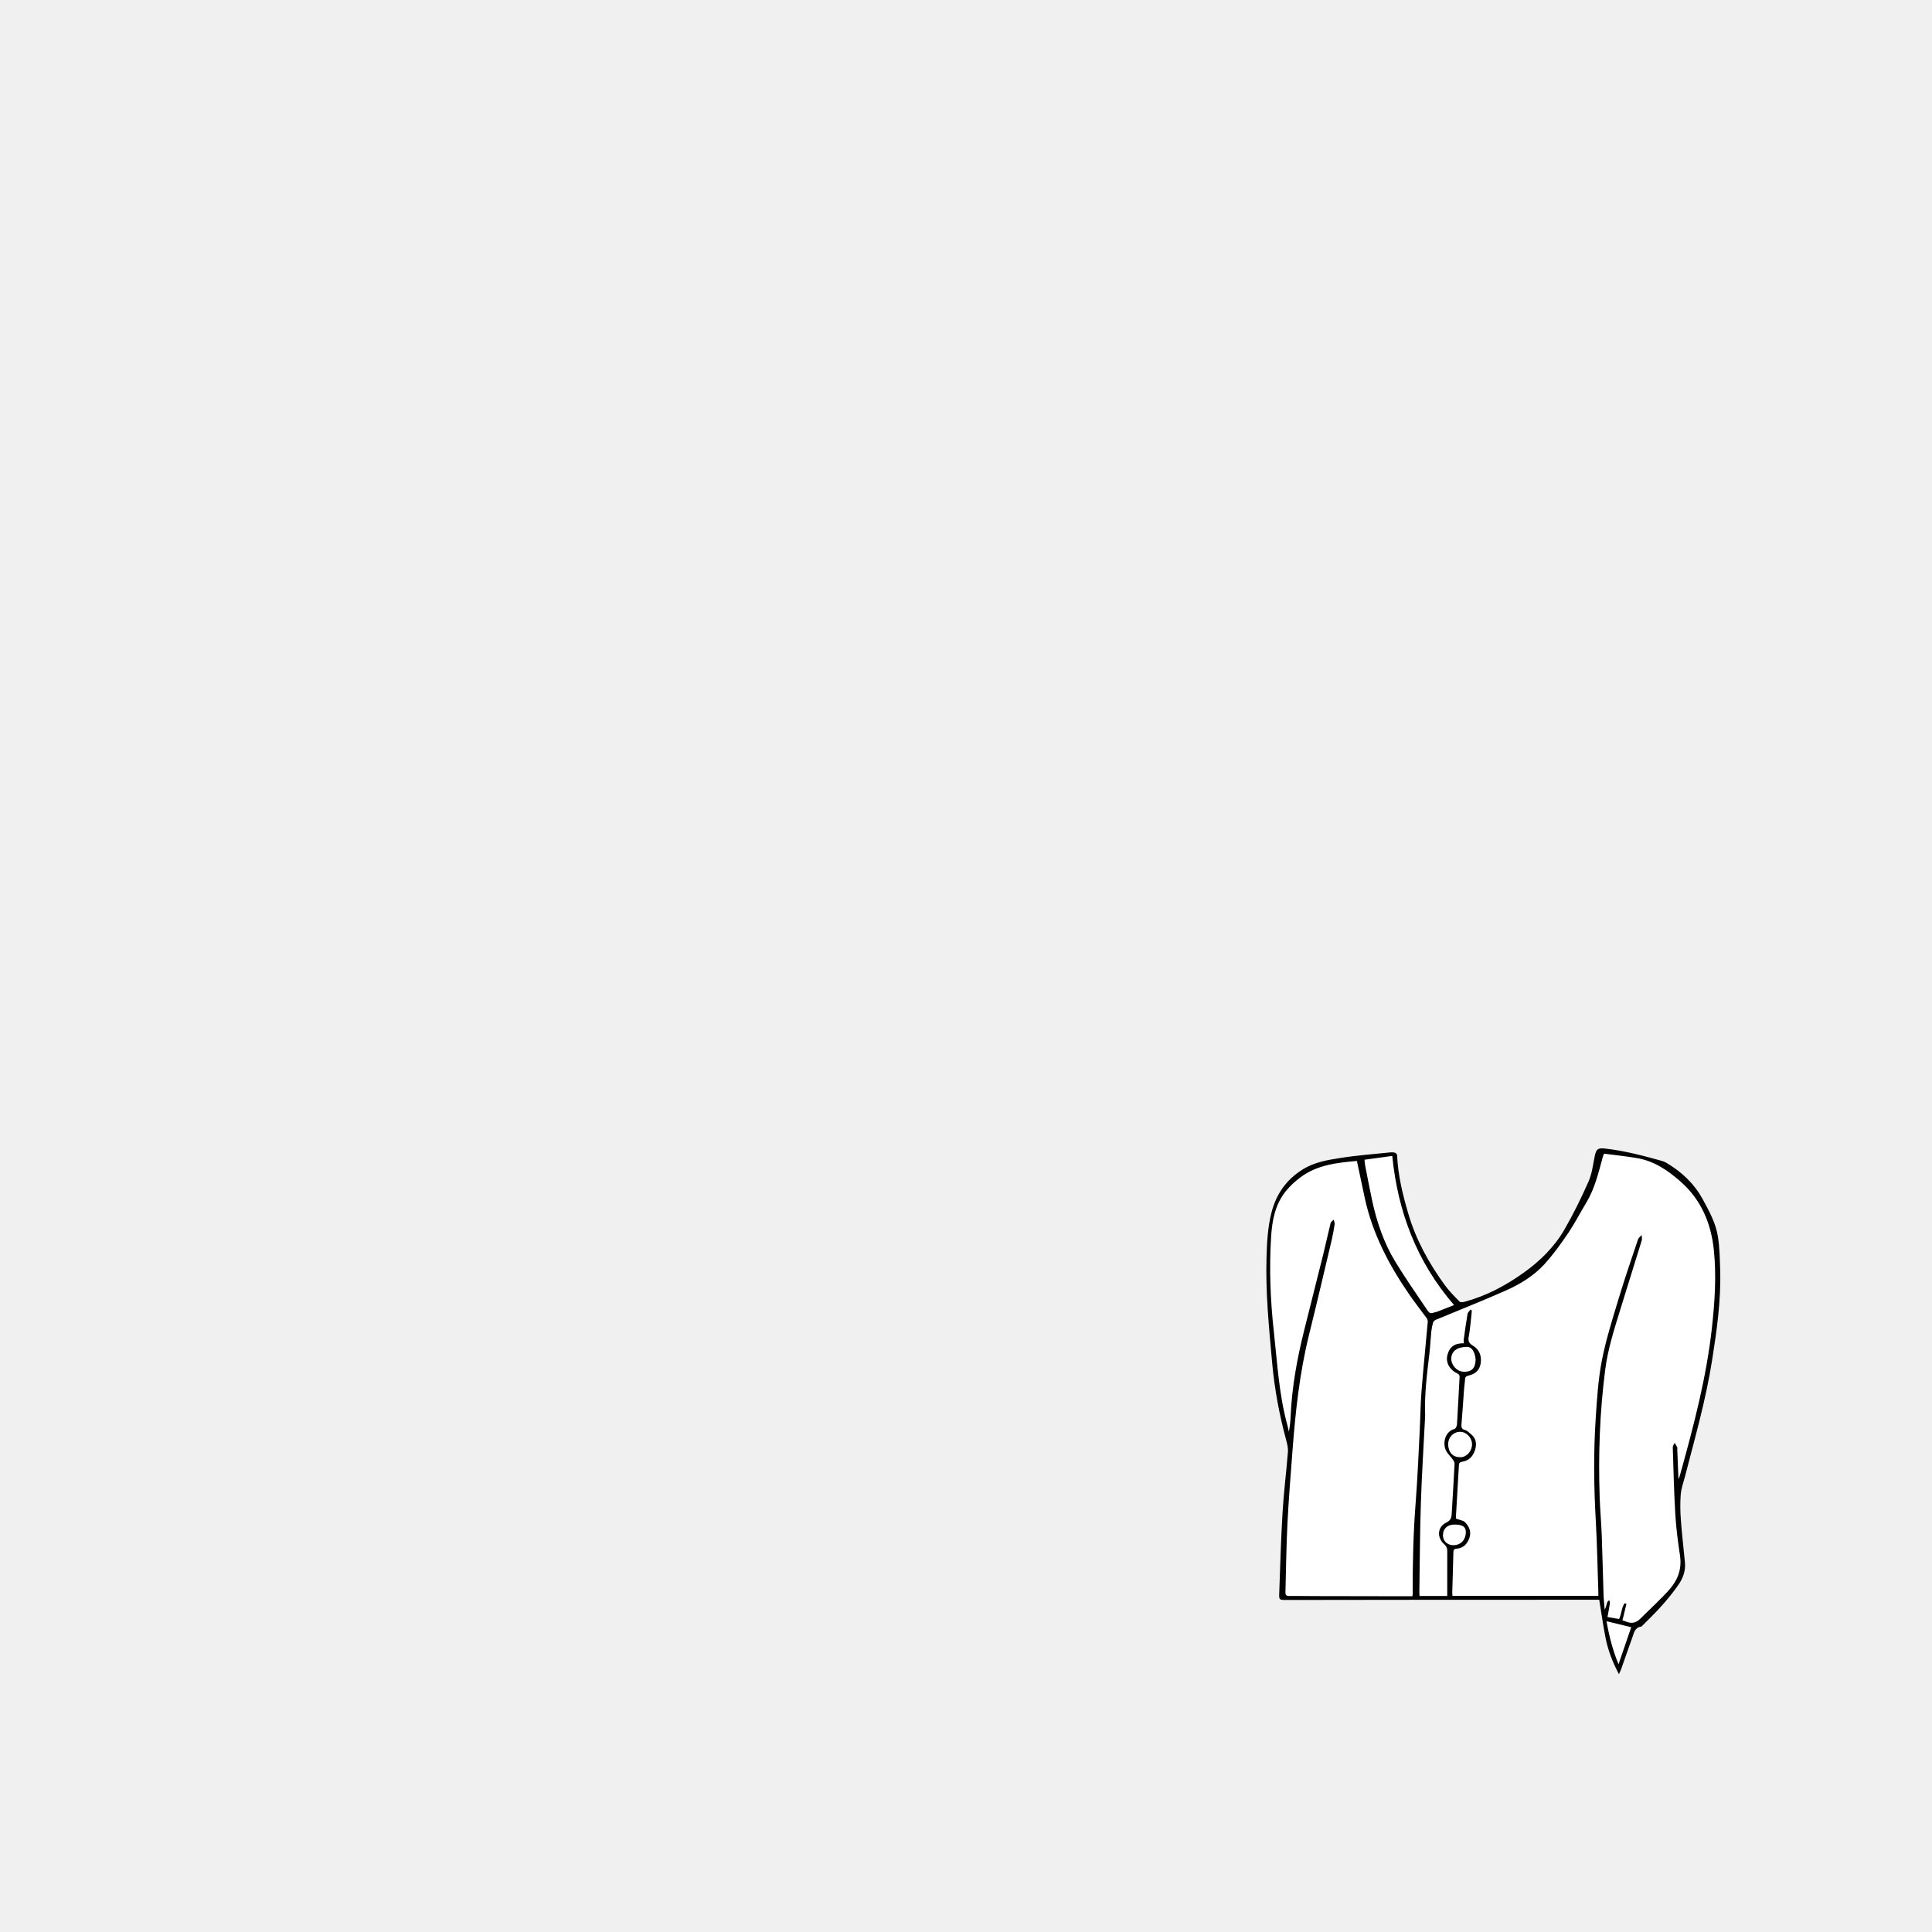
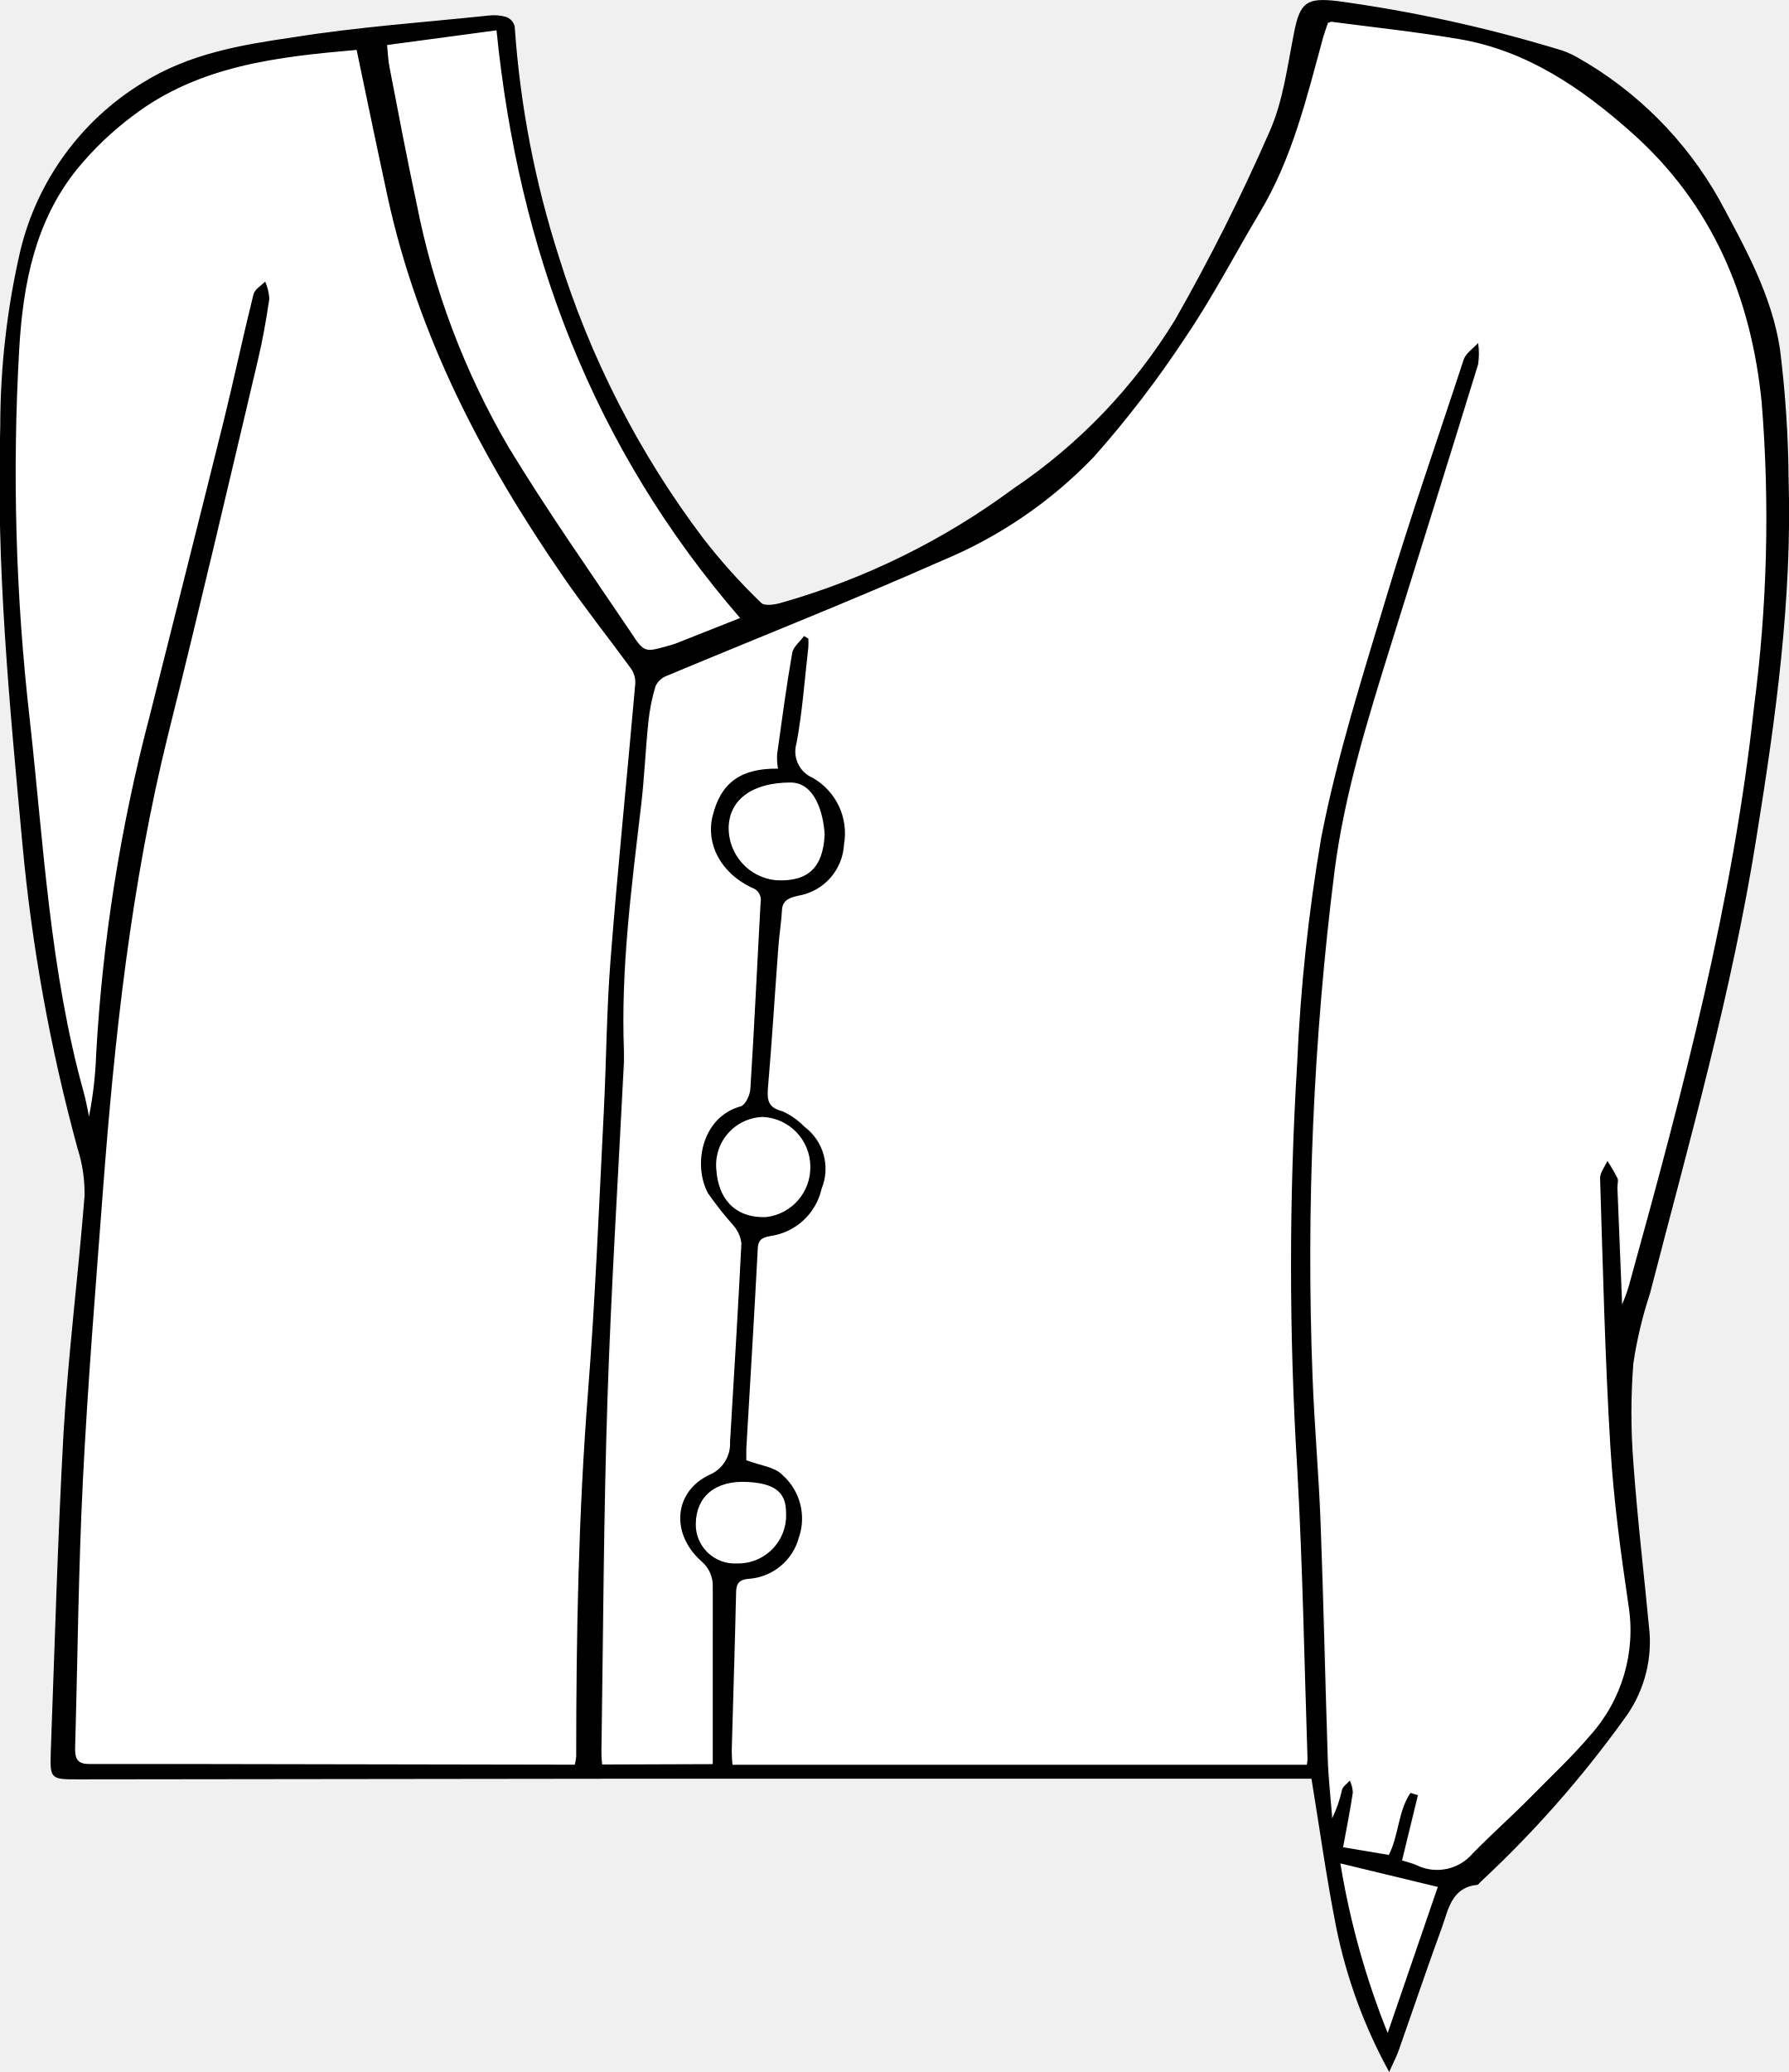
- <svg xmlns="http://www.w3.org/2000/svg" id="_가디건" data-name="가디건" viewBox="0 0 595.2 595.2">
+ <svg xmlns="http://www.w3.org/2000/svg" id="가디건" viewBox="0 0 139.87 162">
  <defs>
-     <style>
-       .cls-1 {
-         fill: #fff;
-       }
-     </style>
+     <style>.cls-1{fill:#fff;}</style>
  </defs>
-   <g id="_색" data-name="색">
-     <path class="cls-1" d="M445.85,491.69h-8.56c-.02-.42-.07-.77-.06-1.12,.14-9.13,.17-18.27,.47-27.4,.29-8.81,.85-17.61,1.29-26.41,.01-.28,.04-.56,.03-.84-.26-6.45,.59-12.81,1.34-19.19,.26-2.18,.34-4.37,.56-6.55,.1-.94,.29-1.89,.57-2.8,.1-.33,.52-.67,.87-.81,7.17-3,14.41-5.85,21.51-8.99,4.43-1.96,8.61-4.53,11.9-8.12,2.65-2.9,4.98-6.13,7.19-9.39,2.1-3.1,3.83-6.44,5.76-9.66,2.56-4.27,3.68-9.06,4.98-13.79,.1-.38,.24-.75,.35-1.09,.13-.05,.21-.11,.28-.1,3.32,.44,6.66,.79,9.96,1.35,5.31,.9,9.59,3.83,13.5,7.3,6.32,5.61,9.36,12.84,10.19,21.14,.8,7.95,.26,15.85-.6,23.76-1.67,15.25-5.56,30.01-9.64,44.74-.19,.68-.37,1.36-.68,2-.12-3.06-.25-6.12-.37-9.17,0-.24,.07-.51-.02-.71-.22-.46-.52-.89-.79-1.33-.2,.45-.59,.9-.57,1.34,.22,6.98,.38,13.96,.8,20.92,.25,4.17,.81,8.33,1.43,12.47,.58,3.92-.55,7.26-3.04,10.19-1.39,1.63-2.95,3.12-4.46,4.64-1.55,1.55-3.18,3.03-4.71,4.59-1.3,1.32-2.75,1.63-4.44,.9-.32-.14-.67-.22-1.09-.35,.42-1.73,.83-3.41,1.24-5.1-.19-.06-.39-.12-.58-.18-.97,1.43-.9,3.28-1.69,4.85-1.16-.2-2.33-.39-3.58-.61,.27-1.47,.55-2.87,.76-4.28,.04-.29-.15-.62-.24-.93-.21,.24-.53,.44-.61,.71-.22,.72-.33,1.47-.77,2.22-.12-1.55-.29-3.1-.35-4.65-.2-6.14-.33-12.28-.56-18.42-.14-3.82-.49-7.64-.63-11.46-.46-13.22,.02-26.4,1.72-39.53,.78-6.04,2.59-11.83,4.39-17.62,2.28-7.35,4.58-14.69,6.84-22.05,.16-.51,.01-1.11,0-1.66-.38,.43-.96,.79-1.12,1.29-2.05,6.12-4.16,12.23-6.03,18.42-1.88,6.26-3.88,12.52-5.12,18.91-1.13,5.81-1.51,11.78-1.89,17.7-.69,10.52-.58,21.04,.01,31.58,.43,7.6,.55,15.21,.81,22.81,0,.11-.03,.23-.06,.44h-44.91c-.02-.4-.07-.75-.06-1.1,.11-4.11,.25-8.21,.35-12.32,.02-.73,.2-1.06,.99-1.12,2.02-.16,3.25-1.39,3.91-3.22,.69-1.92,0-3.6-1.3-4.92-.59-.61-1.7-.71-2.8-1.12,0-.13-.02-.51,0-.89,.3-5.18,.62-10.35,.9-15.53,.04-.74,.29-.99,1.03-1.11,2.12-.33,3.37-1.73,3.96-3.7,.56-1.86,.32-3.56-1.34-4.84-.56-.43-1.08-1.05-1.71-1.21-1.08-.27-1.23-.81-1.15-1.79,.31-3.7,.54-7.4,.82-11.1,.07-.95,.25-1.89,.29-2.84,.04-.87,.76-.99,1.27-1.12,2.11-.53,3.32-1.79,3.57-3.96,.26-2.24-.53-4.04-2.44-5.21-1.12-.68-1.53-1.35-1.28-2.72,.46-2.46,.63-4.98,.92-7.48,.03-.23,0-.46,0-.69-.11-.07-.22-.14-.33-.21-.32,.44-.85,.85-.94,1.33-.46,2.63-.81,5.28-1.18,7.93-.05,.36,.04,.75,.07,1.12-2.88-.05-4.46,1.08-5.11,3.68-.55,2.2,.65,4.46,3.06,5.61,.57,.27,.73,.56,.7,1.17-.28,4.86-.5,9.71-.8,14.57-.03,.48-.4,1.26-.76,1.36-3.09,.85-3.74,4.63-2.55,6.8,.5,.92,1.33,1.66,1.95,2.53,.29,.41,.64,.93,.62,1.39-.26,5.18-.58,10.35-.89,15.53-.07,1.16-.39,1.99-1.63,2.58-2.76,1.32-3.03,4.57-.64,6.73,.67,.6,.91,1.19,.91,2.04-.03,4.58-.01,9.16-.01,13.87Z" />
-     <path class="cls-1" d="M417.98,357.66c.84,3.97,1.63,7.75,2.45,11.52,2.37,10.9,7.44,20.57,13.71,29.66,1.7,2.46,3.57,4.8,5.32,7.22,.23,.32,.38,.8,.35,1.18-.63,7.18-1.37,14.36-1.94,21.55-.32,4.01-.33,8.05-.54,12.07-.38,7.28-.66,14.56-1.23,21.83-.74,9.48-.96,18.96-.93,28.45,0,.15-.05,.31-.11,.63-.51,0-1.01,0-1.52,0-9.46-.02-18.92-.03-28.39-.05-2.67,0-5.35-.06-8.02-.03-.89,.01-1.2-.3-1.17-1.17,.21-7.01,.26-14.03,.61-21.03,.38-7.52,.99-15.04,1.56-22.55,.91-12.05,2.2-24.05,5.12-35.82,2.41-9.71,4.68-19.45,6.98-29.19,.38-1.59,.66-3.2,.89-4.82,.06-.42-.2-.89-.32-1.34-.32,.34-.82,.64-.92,1.04-.81,3.25-1.5,6.53-2.31,9.78-1.92,7.74-3.87,15.47-5.82,23.2-2.18,8.68-3.78,17.46-4.18,26.42-.07,1.61-.22,3.22-.56,4.87-.14-.63-.25-1.27-.42-1.9-2.64-9.52-3.14-19.35-4.22-29.09-1.07-9.65-1.42-19.33-.83-29.03,.31-5.08,1.25-10.02,4.55-14.11,1.26-1.56,2.79-2.96,4.39-4.17,5.17-3.92,11.33-4.58,17.46-5.12Z" />
-     <path class="cls-1" d="M420.36,357.28c2.87-.39,5.66-.78,8.56-1.17,1.73,17.21,7.53,32.65,19.05,45.95-1.68,.66-3.36,1.33-5.04,1.98-.19,.07-.38,.12-.57,.17-1.8,.55-1.86,.59-2.9-.96-3.22-4.8-6.54-9.53-9.55-14.46-3.61-5.9-5.79-12.41-7.24-19.16-.76-3.55-1.43-7.11-2.12-10.67-.1-.5-.11-1.01-.18-1.68Z" />
-     <path class="cls-1" d="M494.91,499.45c2.65,.64,5.11,1.24,7.62,1.85-1.29,3.77-2.58,7.52-3.91,11.42-1.77-4.28-2.89-8.63-3.71-13.27Z" />
-     <path class="cls-1" d="M454.6,419c-.11,2.62-1.31,3.74-3.83,3.59-2.01-.12-3.73-2.06-3.67-4.14,.07-2.25,1.96-3.53,4.85-3.51,1.89,.01,2.56,2.36,2.66,4.06Z" />
-     <path class="cls-1" d="M453.48,444.92c.03,2.07-1.59,3.93-3.46,3.99-2.57,.09-3.73-1.56-3.88-3.68-.16-2.33,1.55-4.13,3.66-4.15,1.93-.01,3.66,1.78,3.69,3.83Z" />
-     <path class="cls-1" d="M447.73,476.03c-1.86,0-3.24-1.34-3.21-3.11,.04-2.12,1.53-3.42,4.11-3.26,1.9,.12,2.98,.68,2.95,2.37-.04,2.39-1.6,3.99-3.85,3.99Z" />
+   <g id="색">
+     <path class="cls-1" d="M445.85,491.69h-8.56c0-.43-.07-.77-.06-1.12.14-9.14.17-18.27.47-27.4.28-8.81.85-17.61,1.29-26.41,0-.28,0-.56,0-.84-.25-6.44.59-12.81,1.34-19.19.26-2.17.34-4.37.57-6.55a14.78,14.78,0,0,1,.56-2.8,1.57,1.57,0,0,1,.88-.81c7.17-3,14.4-5.85,21.51-9a35,35,0,0,0,11.89-8.12,82.16,82.16,0,0,0,7.19-9.39c2.1-3.1,3.83-6.44,5.75-9.66,2.56-4.27,3.69-9.06,5-13.79.11-.37.25-.74.36-1.08.13,0,.21-.11.28-.1,3.32.44,6.65.79,9.95,1.35,5.31.89,9.59,3.82,13.51,7.3,6.32,5.61,9.36,12.84,10.19,21.14a112.92,112.92,0,0,1-.6,23.75c-1.67,15.25-5.56,30-9.64,44.75a12.41,12.41,0,0,1-.68,2c-.12-3.06-.25-6.12-.37-9.17,0-.24.08-.52,0-.71a13.75,13.75,0,0,0-.78-1.34c-.2.45-.59.9-.57,1.34.22,7,.38,14,.8,20.93.25,4.17.81,8.33,1.42,12.46a12.29,12.29,0,0,1-3,10.19c-1.39,1.63-2.95,3.12-4.47,4.64s-3.18,3-4.71,4.58a3.66,3.66,0,0,1-4.44.9c-.33-.14-.68-.22-1.09-.35l1.24-5.1-.58-.18c-1,1.43-.9,3.29-1.69,4.85l-3.58-.6c.27-1.48.55-2.87.76-4.28a2.54,2.54,0,0,0-.23-.93c-.21.23-.53.44-.61.71a10,10,0,0,1-.77,2.23c-.12-1.55-.3-3.1-.35-4.65-.2-6.14-.33-12.28-.56-18.42-.14-3.82-.49-7.64-.63-11.46a241.8,241.8,0,0,1,1.72-39.53c.78-6,2.59-11.83,4.39-17.62,2.27-7.35,4.58-14.69,6.84-22a5.75,5.75,0,0,0,0-1.66c-.39.43-1,.8-1.13,1.3-2.05,6.12-4.16,12.23-6,18.41s-3.88,12.52-5.13,18.92a141.24,141.24,0,0,0-1.89,17.7,260,260,0,0,0,0,31.58c.43,7.59.56,15.2.81,22.81a2.44,2.44,0,0,1-.06.44H447.44a10.86,10.86,0,0,1-.06-1.1c.11-4.1.25-8.21.34-12.32,0-.72.21-1.06,1-1.12a4.37,4.37,0,0,0,3.91-3.22,4.55,4.55,0,0,0-1.31-4.92c-.59-.61-1.69-.71-2.8-1.13,0-.12,0-.51,0-.89.3-5.18.62-10.35.89-15.53,0-.74.29-1,1-1.11a4.8,4.8,0,0,0,4-3.7,4.1,4.1,0,0,0-1.34-4.84,5.65,5.65,0,0,0-1.71-1.21c-1.08-.27-1.23-.82-1.15-1.8.32-3.69.54-7.39.82-11.09.07-.95.24-1.9.28-2.85s.76-1,1.28-1.12a4.29,4.29,0,0,0,3.57-4,5,5,0,0,0-2.44-5.21,2.24,2.24,0,0,1-1.27-2.72c.46-2.46.63-5,.92-7.48a5.3,5.3,0,0,0,0-.69l-.33-.2c-.32.44-.85.84-.93,1.33-.46,2.63-.81,5.28-1.18,7.93a5.22,5.22,0,0,0,.07,1.11c-2.89,0-4.47,1.08-5.11,3.69-.55,2.2.64,4.46,3.05,5.61a1,1,0,0,1,.7,1.17c-.27,4.86-.49,9.71-.8,14.57,0,.48-.39,1.26-.75,1.36-3.09.85-3.74,4.63-2.56,6.8a27.23,27.23,0,0,0,2,2.53,2.58,2.58,0,0,1,.61,1.38c-.26,5.18-.58,10.36-.89,15.53a2.64,2.64,0,0,1-1.63,2.58c-2.76,1.32-3,4.57-.63,6.73a2.49,2.49,0,0,1,.91,2C445.84,482.39,445.85,487,445.85,491.69Z" transform="translate(-390.11 -353.76)" />
+     <path class="cls-1" d="M418,357.66c.85,4,1.63,7.74,2.46,11.51,2.37,10.9,7.43,20.57,13.71,29.67,1.69,2.46,3.56,4.8,5.32,7.22a1.84,1.84,0,0,1,.34,1.18c-.63,7.18-1.37,14.36-1.93,21.55-.32,4-.33,8-.54,12.06-.37,7.28-.66,14.57-1.23,21.83-.74,9.48-1,19-.92,28.46a4.3,4.3,0,0,1-.11.62h-1.52l-28.39-.05c-2.67,0-5.35-.06-8,0-.89,0-1.2-.3-1.17-1.18.2-7,.26-14,.61-21,.38-7.52,1-15,1.56-22.55.91-12.05,2.2-24.05,5.12-35.82,2.41-9.71,4.68-19.45,7-29.19.38-1.59.66-3.2.9-4.82a4,4,0,0,0-.32-1.34c-.32.35-.82.64-.92,1-.81,3.25-1.5,6.53-2.3,9.78-1.92,7.74-3.88,15.47-5.82,23.2a132.7,132.7,0,0,0-4.18,26.42,30.43,30.43,0,0,1-.56,4.87c-.14-.63-.24-1.27-.42-1.9-2.64-9.51-3.13-19.34-4.21-29.09a169.45,169.45,0,0,1-.83-29c.3-5.08,1.24-10,4.55-14.11a25.08,25.08,0,0,1,4.38-4.17C405.69,358.86,411.85,358.2,418,357.66Z" transform="translate(-390.11 -353.76)" />
+     <path class="cls-1" d="M420.36,357.28l8.56-1.17c1.73,17.2,7.53,32.64,19.05,45.95l-5.05,2a5.36,5.36,0,0,1-.57.17c-1.79.55-1.85.59-2.89-1-3.23-4.79-6.55-9.53-9.56-14.46a60.93,60.93,0,0,1-7.24-19.16c-.76-3.54-1.43-7.11-2.12-10.67C420.44,358.46,420.43,358,420.36,357.28Z" transform="translate(-390.11 -353.76)" />
+     <path class="cls-1" d="M494.91,499.45l7.62,1.84-3.92,11.42A62.62,62.62,0,0,1,494.91,499.45Z" transform="translate(-390.11 -353.76)" />
+     <path class="cls-1" d="M454.6,419c-.12,2.61-1.31,3.73-3.84,3.58a4.11,4.11,0,0,1-3.67-4.14c.07-2.25,2-3.52,4.85-3.5C453.83,415,454.5,417.3,454.6,419Z" transform="translate(-390.11 -353.76)" />
+     <path class="cls-1" d="M453.48,444.92a3.91,3.91,0,0,1-3.46,4c-2.57.08-3.74-1.57-3.89-3.68a3.76,3.76,0,0,1,3.66-4.15A3.9,3.9,0,0,1,453.48,444.92Z" transform="translate(-390.11 -353.76)" />
+     <path class="cls-1" d="M447.73,476a3.05,3.05,0,0,1-3.21-3.1c0-2.13,1.53-3.42,4.11-3.26,1.9.12,3,.68,2.95,2.37A3.76,3.76,0,0,1,447.73,476Z" transform="translate(-390.11 -353.76)" />
  </g>
-   <g id="_선" data-name="선">
-     <path d="M498.75,515.76c-2.05-3.85-3.4-7.5-4.15-11.33-.74-3.79-1.27-7.62-1.92-11.59-.36,0-.79,0-1.22,0-12.3,0-24.59,.01-36.89,.02-5.35,0-10.7-.01-16.04,0-14.08,.01-28.16,.03-42.24,.05-2.19,0-2.27,0-2.19-2.13,.3-8.33,.53-16.66,1.03-24.98,.37-6.16,1.16-12.3,1.64-18.46,.1-1.22-.21-2.52-.54-3.72-2.12-7.83-3.59-15.76-4.32-23.85-.98-10.85-2.06-21.68-1.72-32.6,.14-4.64,.38-9.27,1.56-13.76,1.46-5.55,4.48-9.93,9.5-13.09,3.72-2.34,7.79-2.96,11.88-3.61,5.03-.79,10.14-1.16,15.21-1.69,.47-.05,.98-.03,1.42,.11,.28,.09,.64,.47,.65,.73,.26,6.18,1.72,12.14,3.45,18.04,2.36,8.06,6.36,15.29,11.27,22.04,1.33,1.83,2.96,3.45,4.55,5.07,.26,.27,1.07,.15,1.57,.02,6.63-1.79,12.6-4.96,18.16-8.94,5.05-3.61,9.45-7.93,12.56-13.31,2.74-4.76,5.18-9.72,7.4-14.74,1.06-2.39,1.38-5.13,1.9-7.73,.47-2.37,1-2.73,3.37-2.45,5.84,.67,11.5,2.15,17.14,3.73,.57,.16,1.14,.37,1.65,.68,4.64,2.76,8.48,6.34,11.1,11.13,2.03,3.72,4.1,7.46,4.74,11.69,.5,3.32,.56,6.72,.67,10.09,.29,9.42-1.04,18.69-2.5,27.96-1.91,12.12-5.28,23.89-8.34,35.74-.47,1.81-1.14,3.62-1.3,5.46-.21,2.56-.17,5.16,.02,7.73,.32,4.45,.85,8.88,1.27,13.33,.24,2.5-.58,4.75-1.96,6.76-3.22,4.69-7.15,8.77-11.22,12.72-.09,.08-.17,.22-.27,.23-2,.22-2.24,1.93-2.75,3.33-1.18,3.22-2.27,6.47-3.42,9.7-.16,.46-.39,.89-.73,1.64Zm-52.89-24.07c0-4.72-.01-9.29,.01-13.87,0-.86-.24-1.44-.91-2.04-2.4-2.16-2.13-5.41,.64-6.73,1.23-.59,1.56-1.42,1.63-2.58,.31-5.18,.63-10.35,.89-15.53,.02-.45-.32-.98-.62-1.39-.62-.87-1.45-1.61-1.95-2.53-1.18-2.17-.54-5.95,2.55-6.8,.36-.1,.73-.88,.76-1.36,.3-4.85,.52-9.71,.8-14.57,.03-.61-.13-.9-.7-1.17-2.41-1.15-3.61-3.41-3.06-5.61,.65-2.61,2.23-3.73,5.11-3.68-.03-.37-.12-.75-.07-1.12,.36-2.65,.72-5.3,1.18-7.93,.08-.48,.61-.89,.94-1.33,.11,.07,.22,.14,.33,.21,0,.23,.02,.46,0,.69-.29,2.5-.46,5.01-.92,7.48-.26,1.38,.16,2.04,1.28,2.72,1.91,1.16,2.7,2.97,2.44,5.21-.25,2.17-1.46,3.43-3.57,3.96-.52,.13-1.24,.26-1.27,1.12-.04,.95-.22,1.89-.29,2.84-.28,3.7-.5,7.4-.82,11.1-.08,.98,.07,1.52,1.15,1.79,.63,.16,1.15,.78,1.71,1.21,1.65,1.28,1.9,2.98,1.34,4.84-.6,1.97-1.84,3.37-3.96,3.7-.74,.12-.99,.37-1.03,1.11-.28,5.18-.59,10.35-.9,15.53-.02,.38,0,.77,0,.89,1.1,.42,2.21,.52,2.8,1.12,1.3,1.32,2,3,1.3,4.92-.66,1.83-1.89,3.06-3.91,3.22-.79,.06-.98,.4-.99,1.12-.09,4.11-.23,8.21-.35,12.32,0,.35,.04,.7,.06,1.1h44.91c.03-.22,.07-.33,.06-.44-.26-7.6-.38-15.22-.81-22.81-.6-10.53-.71-21.06-.01-31.58,.39-5.92,.76-11.9,1.89-17.7,1.25-6.39,3.24-12.66,5.12-18.91,1.86-6.18,3.97-12.29,6.03-18.42,.17-.5,.74-.87,1.12-1.29,0,.56,.15,1.15,0,1.66-2.26,7.36-4.57,14.7-6.84,22.05-1.79,5.79-3.6,11.58-4.39,17.62-1.7,13.13-2.18,26.31-1.72,39.53,.13,3.82,.48,7.64,.63,11.46,.23,6.14,.36,12.28,.56,18.42,.05,1.55,.23,3.1,.35,4.65,.43-.75,.55-1.5,.77-2.22,.08-.27,.4-.48,.61-.71,.08,.31,.28,.64,.24,.93-.21,1.41-.49,2.8-.76,4.28,1.25,.21,2.42,.41,3.58,.61,.79-1.57,.72-3.42,1.69-4.85,.19,.06,.39,.12,.58,.18-.41,1.69-.82,3.37-1.24,5.1,.41,.13,.76,.21,1.09,.35,1.69,.73,3.14,.43,4.44-.9,1.54-1.56,3.16-3.04,4.71-4.59,1.52-1.52,3.08-3.01,4.46-4.64,2.49-2.92,3.62-6.26,3.04-10.19-.61-4.14-1.18-8.3-1.43-12.47-.42-6.97-.58-13.95-.8-20.92-.01-.44,.37-.89,.57-1.34,.27,.44,.57,.87,.79,1.33,.09,.2,.01,.47,.02,.71,.12,3.06,.24,6.12,.37,9.17,.31-.65,.49-1.33,.68-2,4.08-14.73,7.97-29.49,9.64-44.74,.87-7.9,1.4-15.81,.6-23.76-.84-8.3-3.87-15.53-10.19-21.14-3.92-3.47-8.19-6.41-13.5-7.3-3.3-.56-6.64-.91-9.96-1.35-.07,0-.14,.05-.28,.1-.11,.34-.25,.71-.35,1.09-1.3,4.73-2.42,9.51-4.98,13.79-1.93,3.22-3.66,6.56-5.76,9.66-2.21,3.26-4.54,6.49-7.19,9.39-3.29,3.6-7.47,6.16-11.9,8.12-7.1,3.15-14.34,5.99-21.51,8.99-.35,.15-.77,.48-.87,.81-.28,.91-.47,1.85-.57,2.8-.22,2.18-.31,4.38-.56,6.55-.75,6.38-1.59,12.74-1.34,19.19,.01,.28-.02,.56-.03,.84-.44,8.8-1.01,17.6-1.29,26.41-.3,9.13-.33,18.27-.47,27.4,0,.35,.04,.7,.06,1.12h8.56Zm-27.87-134.03c-6.13,.54-12.29,1.2-17.46,5.12-1.6,1.21-3.13,2.61-4.39,4.17-3.31,4.09-4.24,9.03-4.55,14.11-.59,9.7-.24,19.38,.83,29.03,1.08,9.74,1.58,19.57,4.22,29.09,.17,.62,.28,1.26,.42,1.9,.34-1.65,.49-3.26,.56-4.87,.4-8.96,2-17.74,4.18-26.42,1.94-7.73,3.9-15.46,5.82-23.2,.8-3.25,1.5-6.53,2.31-9.78,.1-.4,.6-.69,.92-1.04,.11,.45,.38,.92,.32,1.34-.24,1.62-.52,3.23-.89,4.82-2.3,9.74-4.57,19.48-6.98,29.19-2.92,11.77-4.21,23.77-5.12,35.82-.57,7.51-1.18,15.03-1.56,22.55-.35,7-.41,14.02-.61,21.03-.03,.87,.28,1.18,1.17,1.17,2.67-.03,5.35,.02,8.02,.03,9.46,.02,18.92,.04,28.39,.05,.5,0,1.01,0,1.52,0,.06-.32,.11-.47,.11-.63-.04-9.5,.19-18.98,.93-28.45,.57-7.26,.85-14.55,1.23-21.83,.21-4.02,.22-8.05,.54-12.07,.57-7.19,1.3-14.37,1.94-21.55,.03-.38-.12-.86-.35-1.18-1.76-2.42-3.63-4.76-5.32-7.22-6.27-9.1-11.34-18.76-13.71-29.66-.82-3.77-1.61-7.55-2.45-11.52Zm2.38-.38c.07,.67,.08,1.18,.18,1.68,.7,3.56,1.36,7.13,2.12,10.67,1.45,6.75,3.63,13.25,7.24,19.16,3.01,4.93,6.33,9.67,9.55,14.46,1.04,1.55,1.1,1.51,2.9,.96,.19-.06,.39-.1,.57-.17,1.68-.66,3.36-1.32,5.04-1.98-11.52-13.3-17.32-28.74-19.05-45.95-2.9,.4-5.69,.78-8.56,1.17Zm74.55,142.17c.82,4.64,1.93,8.99,3.71,13.27,1.34-3.9,2.62-7.64,3.91-11.42-2.51-.61-4.97-1.21-7.62-1.85Zm-40.31-80.45c-.1-1.7-.76-4.04-2.66-4.06-2.89-.02-4.78,1.25-4.85,3.51-.06,2.07,1.66,4.02,3.67,4.14,2.53,.15,3.72-.97,3.83-3.59Zm-1.11,25.93c-.03-2.05-1.76-3.84-3.69-3.83-2.11,.01-3.82,1.82-3.66,4.15,.15,2.11,1.31,3.76,3.88,3.68,1.87-.06,3.5-1.93,3.46-3.99Zm-5.76,31.11c2.25,0,3.81-1.6,3.85-3.99,.03-1.7-1.05-2.26-2.95-2.37-2.58-.16-4.07,1.13-4.11,3.26-.03,1.77,1.35,3.1,3.21,3.11Z" />
+   <g id="선">
+     <path d="M498.75,515.76a39.87,39.87,0,0,1-4.15-11.33c-.75-3.79-1.28-7.62-1.93-11.6h-1.21l-36.89,0H438.52l-42.24.05c-2.19,0-2.27,0-2.2-2.13.31-8.33.54-16.66,1-25,.37-6.16,1.15-12.3,1.64-18.46a11.37,11.37,0,0,0-.54-3.72,138.75,138.75,0,0,1-4.32-23.85c-1-10.85-2.06-21.68-1.73-32.6a61.07,61.07,0,0,1,1.57-13.76,21.18,21.18,0,0,1,9.5-13.09c3.72-2.34,7.79-3,11.88-3.6,5-.8,10.14-1.16,15.21-1.69a3.39,3.39,0,0,1,1.42.11,1.07,1.07,0,0,1,.65.73,75.82,75.82,0,0,0,3.45,18,71.9,71.9,0,0,0,11.27,22,46.41,46.41,0,0,0,4.55,5.07c.26.27,1.07.15,1.57,0a56.47,56.47,0,0,0,18.16-8.93A42.89,42.89,0,0,0,482,378.77a156.08,156.08,0,0,0,7.4-14.74c1.06-2.39,1.39-5.13,1.91-7.73.47-2.38,1-2.73,3.37-2.46a111.42,111.42,0,0,1,17.14,3.73,6.83,6.83,0,0,1,1.65.68,29.23,29.23,0,0,1,11.1,11.13c2,3.72,4.1,7.46,4.74,11.69a86.93,86.93,0,0,1,.67,10.09c.29,9.41-1,18.69-2.5,28-1.91,12.11-5.28,23.89-8.34,35.74a32.82,32.82,0,0,0-1.3,5.46,49.87,49.87,0,0,0,0,7.73c.32,4.45.85,8.88,1.27,13.32a10.09,10.09,0,0,1-2,6.77,85.8,85.8,0,0,1-11.22,12.72c-.08.08-.17.22-.27.23-2,.21-2.24,1.92-2.75,3.33-1.18,3.22-2.27,6.47-3.41,9.7C499.31,514.57,499.08,515,498.75,515.76Zm-52.9-24.07c0-4.72,0-9.3,0-13.88a2.49,2.49,0,0,0-.91-2c-2.4-2.16-2.13-5.41.63-6.73a2.64,2.64,0,0,0,1.63-2.58c.31-5.17.63-10.35.89-15.53a2.58,2.58,0,0,0-.61-1.38,27.23,27.23,0,0,1-2-2.53c-1.18-2.17-.53-5.95,2.56-6.8.36-.1.72-.88.75-1.36.31-4.86.53-9.71.8-14.57a1,1,0,0,0-.7-1.17c-2.41-1.15-3.6-3.41-3.05-5.61.64-2.61,2.22-3.73,5.11-3.69a5.22,5.22,0,0,1-.07-1.11c.37-2.65.72-5.3,1.18-7.93.08-.49.61-.89.93-1.33l.33.2a5.3,5.3,0,0,1,0,.69c-.29,2.5-.46,5-.92,7.48a2.24,2.24,0,0,0,1.27,2.72,5,5,0,0,1,2.44,5.21,4.29,4.29,0,0,1-3.57,4c-.52.13-1.24.26-1.28,1.12s-.21,1.9-.28,2.85c-.28,3.7-.5,7.4-.82,11.09-.08,1,.07,1.53,1.15,1.8a5.65,5.65,0,0,1,1.71,1.21,4.1,4.1,0,0,1,1.34,4.84,4.8,4.8,0,0,1-4,3.7c-.74.12-1,.37-1,1.11-.27,5.18-.59,10.35-.89,15.53,0,.38,0,.77,0,.89,1.11.42,2.21.52,2.8,1.13a4.55,4.55,0,0,1,1.31,4.92,4.37,4.37,0,0,1-3.91,3.22c-.79.06-1,.4-1,1.12-.09,4.11-.23,8.22-.34,12.32a10.86,10.86,0,0,0,.06,1.1h44.91a2.44,2.44,0,0,0,.06-.44c-.25-7.61-.38-15.22-.81-22.81a260,260,0,0,1,0-31.58,141.24,141.24,0,0,1,1.89-17.7c1.25-6.4,3.25-12.66,5.13-18.92s4-12.29,6-18.41c.17-.5.74-.87,1.13-1.3a5.75,5.75,0,0,1,0,1.66c-2.26,7.36-4.57,14.7-6.84,22-1.8,5.79-3.61,11.58-4.39,17.62a241.8,241.8,0,0,0-1.72,39.53c.14,3.82.49,7.64.63,11.46.23,6.14.36,12.28.56,18.42.05,1.55.23,3.1.35,4.65a10,10,0,0,0,.77-2.23c.08-.27.4-.48.61-.71a2.54,2.54,0,0,1,.23.93c-.21,1.41-.49,2.8-.76,4.28l3.58.6c.79-1.56.72-3.42,1.69-4.85l.58.18-1.24,5.1c.41.13.76.21,1.09.35a3.66,3.66,0,0,0,4.44-.9c1.53-1.56,3.16-3,4.71-4.58s3.08-3,4.47-4.64a12.29,12.29,0,0,0,3-10.19c-.61-4.13-1.17-8.29-1.42-12.46-.42-7-.58-13.95-.8-20.93,0-.44.37-.89.57-1.34a13.75,13.75,0,0,1,.78,1.34c.1.19,0,.47,0,.71.12,3.05.25,6.11.37,9.17a12.41,12.41,0,0,0,.68-2c4.08-14.73,8-29.5,9.64-44.75a112.92,112.92,0,0,0,.6-23.75c-.83-8.3-3.87-15.53-10.19-21.14-3.92-3.48-8.2-6.41-13.51-7.3-3.3-.56-6.63-.91-9.95-1.35-.07,0-.15.05-.28.1-.11.34-.25.71-.36,1.08-1.29,4.73-2.42,9.52-5,13.79-1.92,3.22-3.65,6.56-5.75,9.66a82.16,82.16,0,0,1-7.19,9.39,35,35,0,0,1-11.89,8.12c-7.11,3.15-14.34,6-21.51,9a1.57,1.57,0,0,0-.88.81,14.78,14.78,0,0,0-.56,2.8c-.23,2.18-.31,4.38-.57,6.55-.75,6.38-1.59,12.75-1.34,19.19,0,.28,0,.56,0,.84-.44,8.8-1,17.6-1.29,26.41-.3,9.13-.33,18.26-.47,27.4,0,.35,0,.69.06,1.12ZM418,357.66c-6.13.54-12.29,1.2-17.46,5.12a25.08,25.08,0,0,0-4.38,4.17c-3.31,4.09-4.25,9-4.55,14.11a169.45,169.45,0,0,0,.83,29c1.08,9.75,1.57,19.58,4.21,29.09.18.63.28,1.27.42,1.9a30.43,30.43,0,0,0,.56-4.87,132.7,132.7,0,0,1,4.18-26.42c1.94-7.73,3.9-15.46,5.82-23.2.8-3.25,1.49-6.53,2.3-9.78.1-.4.6-.69.92-1a4,4,0,0,1,.32,1.34c-.24,1.62-.52,3.23-.9,4.82-2.3,9.74-4.57,19.48-7,29.19-2.92,11.77-4.21,23.77-5.12,35.82-.57,7.52-1.18,15-1.56,22.55-.35,7-.41,14-.61,21,0,.88.28,1.19,1.17,1.18,2.67,0,5.35,0,8,0l28.39.05h1.52a4.3,4.3,0,0,0,.11-.62c0-9.5.18-19,.92-28.46.57-7.26.86-14.55,1.23-21.83.21-4,.22-8.05.54-12.06.56-7.19,1.3-14.37,1.93-21.55a1.84,1.84,0,0,0-.34-1.18c-1.76-2.42-3.63-4.76-5.32-7.22-6.28-9.1-11.34-18.77-13.71-29.67C419.61,365.4,418.83,361.63,418,357.66Zm2.38-.38c.07.67.08,1.18.18,1.68.69,3.56,1.36,7.13,2.12,10.67a60.93,60.93,0,0,0,7.24,19.16c3,4.93,6.33,9.67,9.56,14.46,1,1.55,1.1,1.51,2.89,1a5.36,5.36,0,0,0,.57-.17l5.05-2c-11.52-13.31-17.32-28.75-19.05-45.95Zm74.55,142.17a62.62,62.62,0,0,0,3.7,13.26l3.92-11.42ZM454.6,419c-.1-1.7-.77-4.05-2.66-4.06-2.89,0-4.78,1.25-4.85,3.5a4.11,4.11,0,0,0,3.67,4.14C453.29,422.73,454.48,421.61,454.6,419Zm-1.12,25.92a3.9,3.9,0,0,0-3.69-3.83,3.76,3.76,0,0,0-3.66,4.15c.15,2.11,1.32,3.76,3.89,3.68A3.91,3.91,0,0,0,453.48,444.92ZM447.73,476a3.76,3.76,0,0,0,3.85-4c0-1.69-1.05-2.25-2.95-2.37-2.58-.16-4.07,1.13-4.11,3.26A3.05,3.05,0,0,0,447.73,476Z" transform="translate(-390.11 -353.76)" />
  </g>
</svg>
